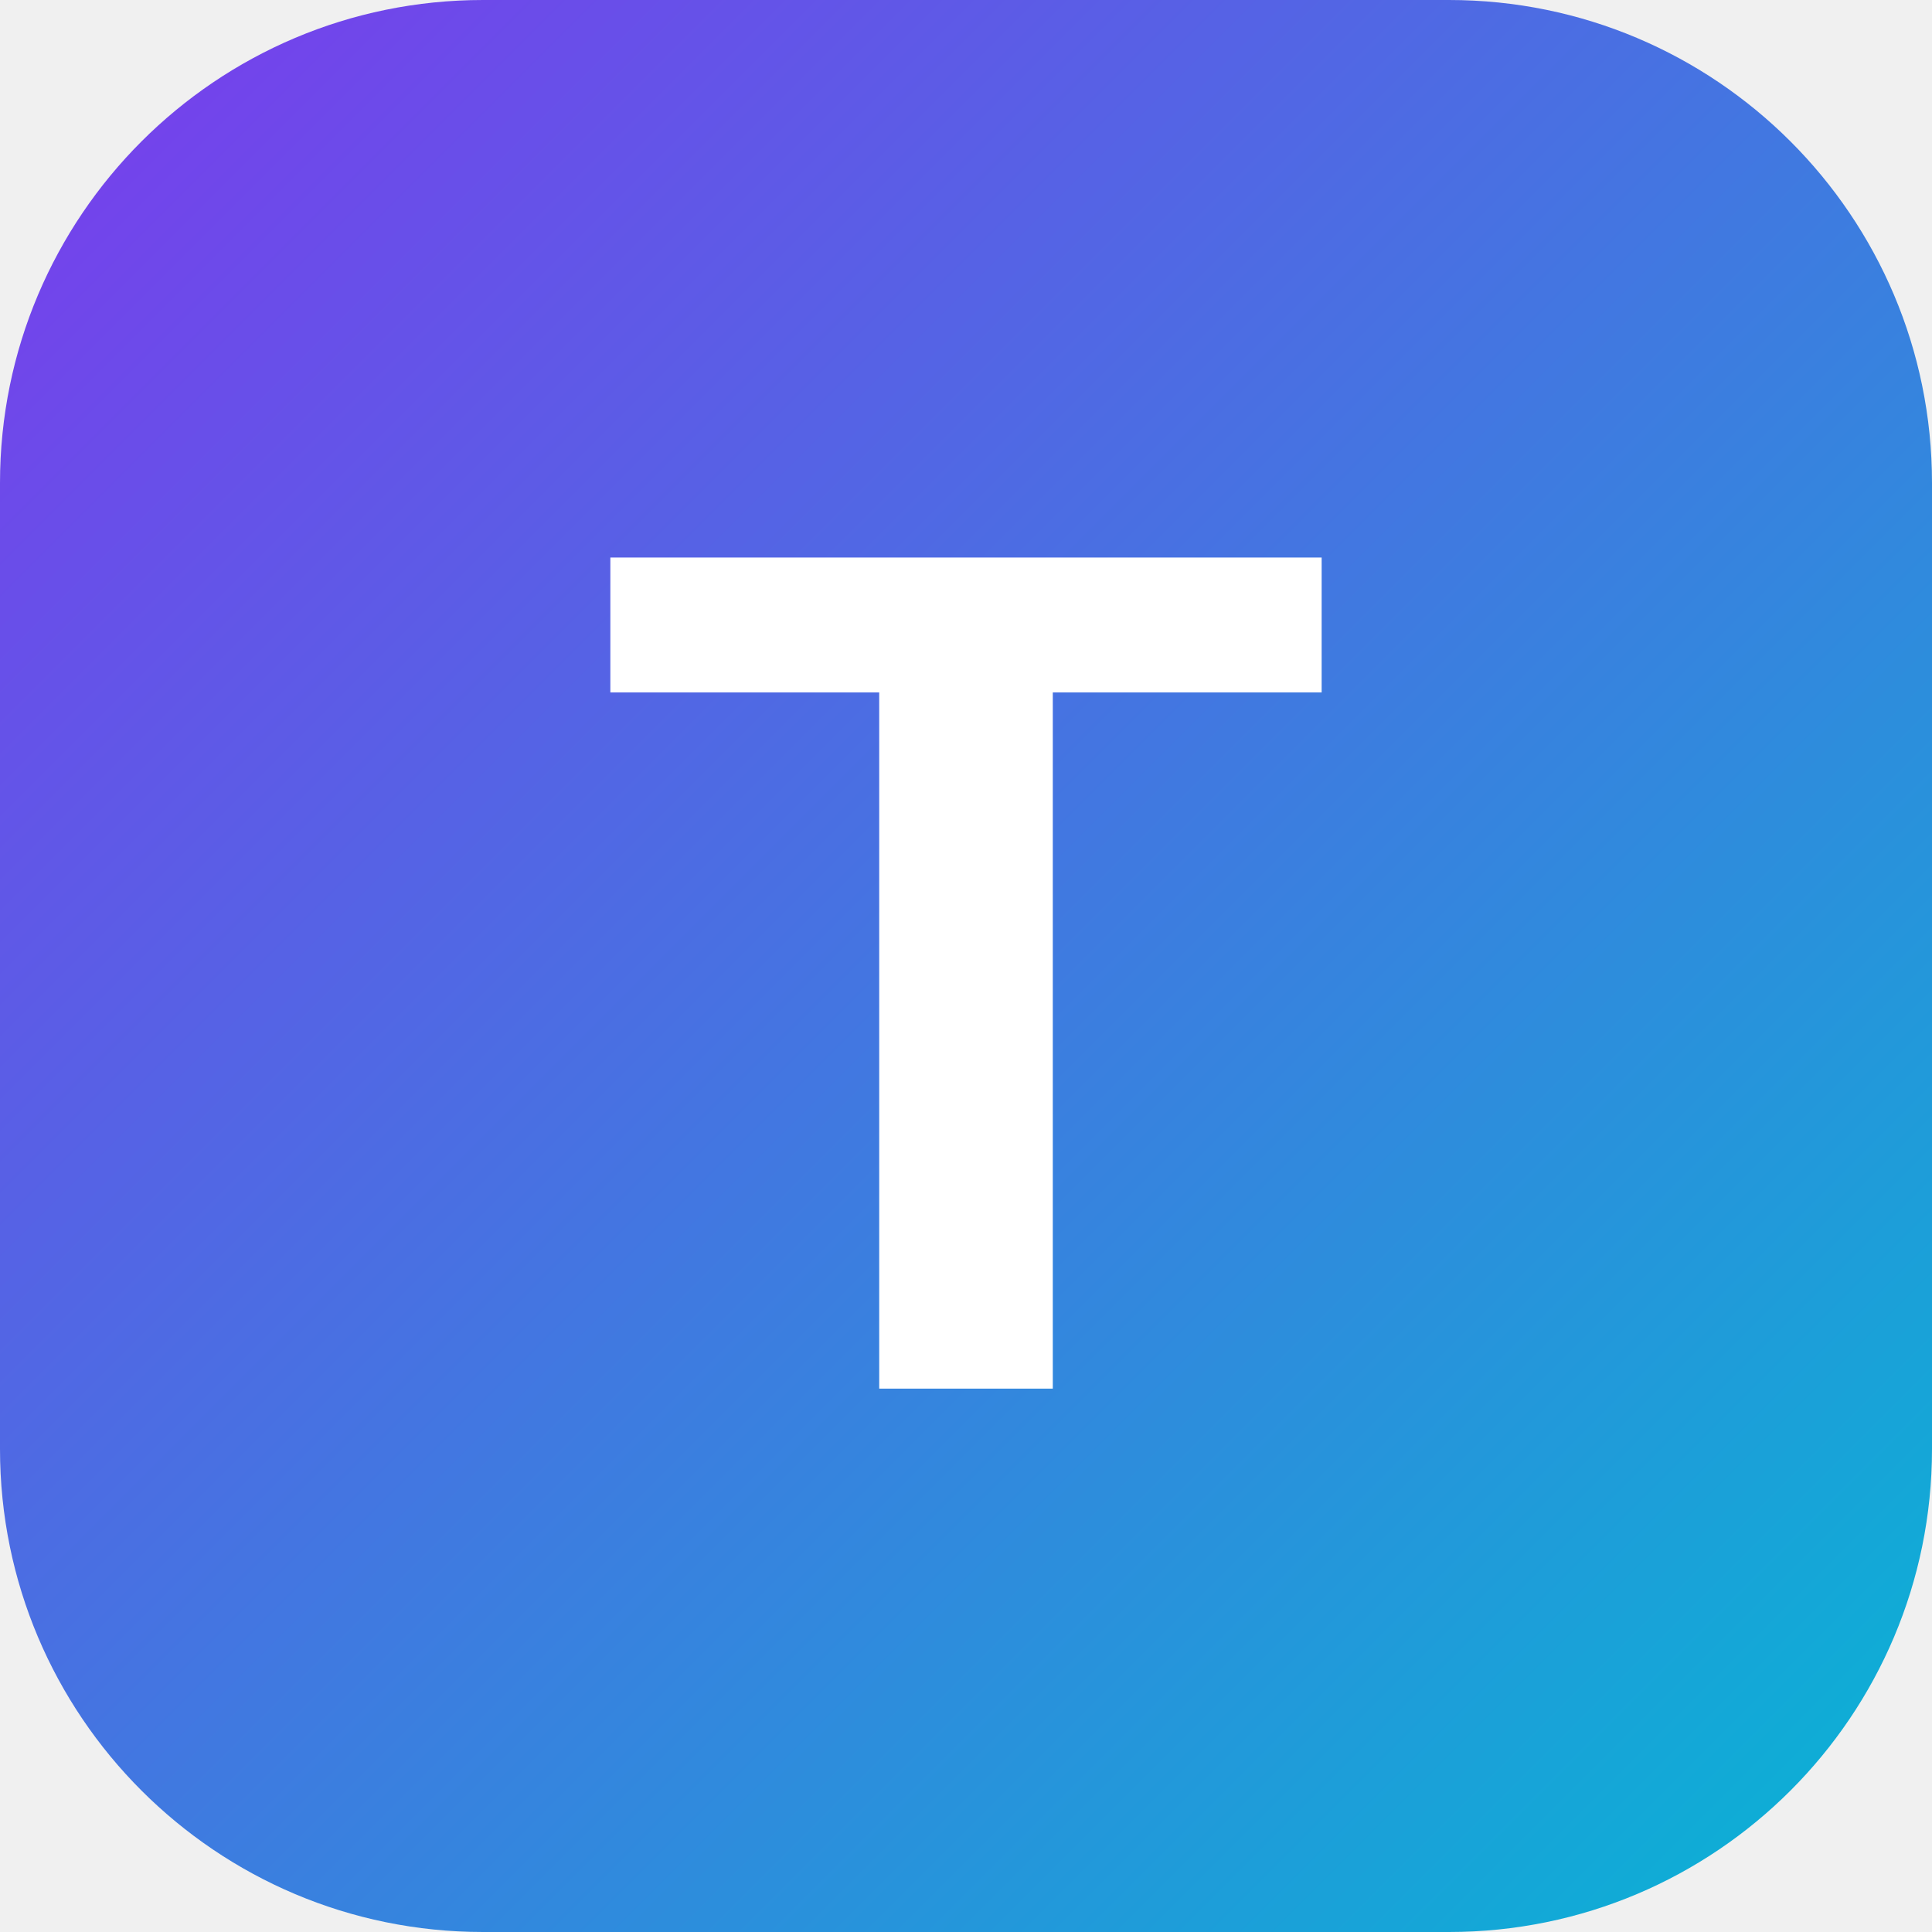
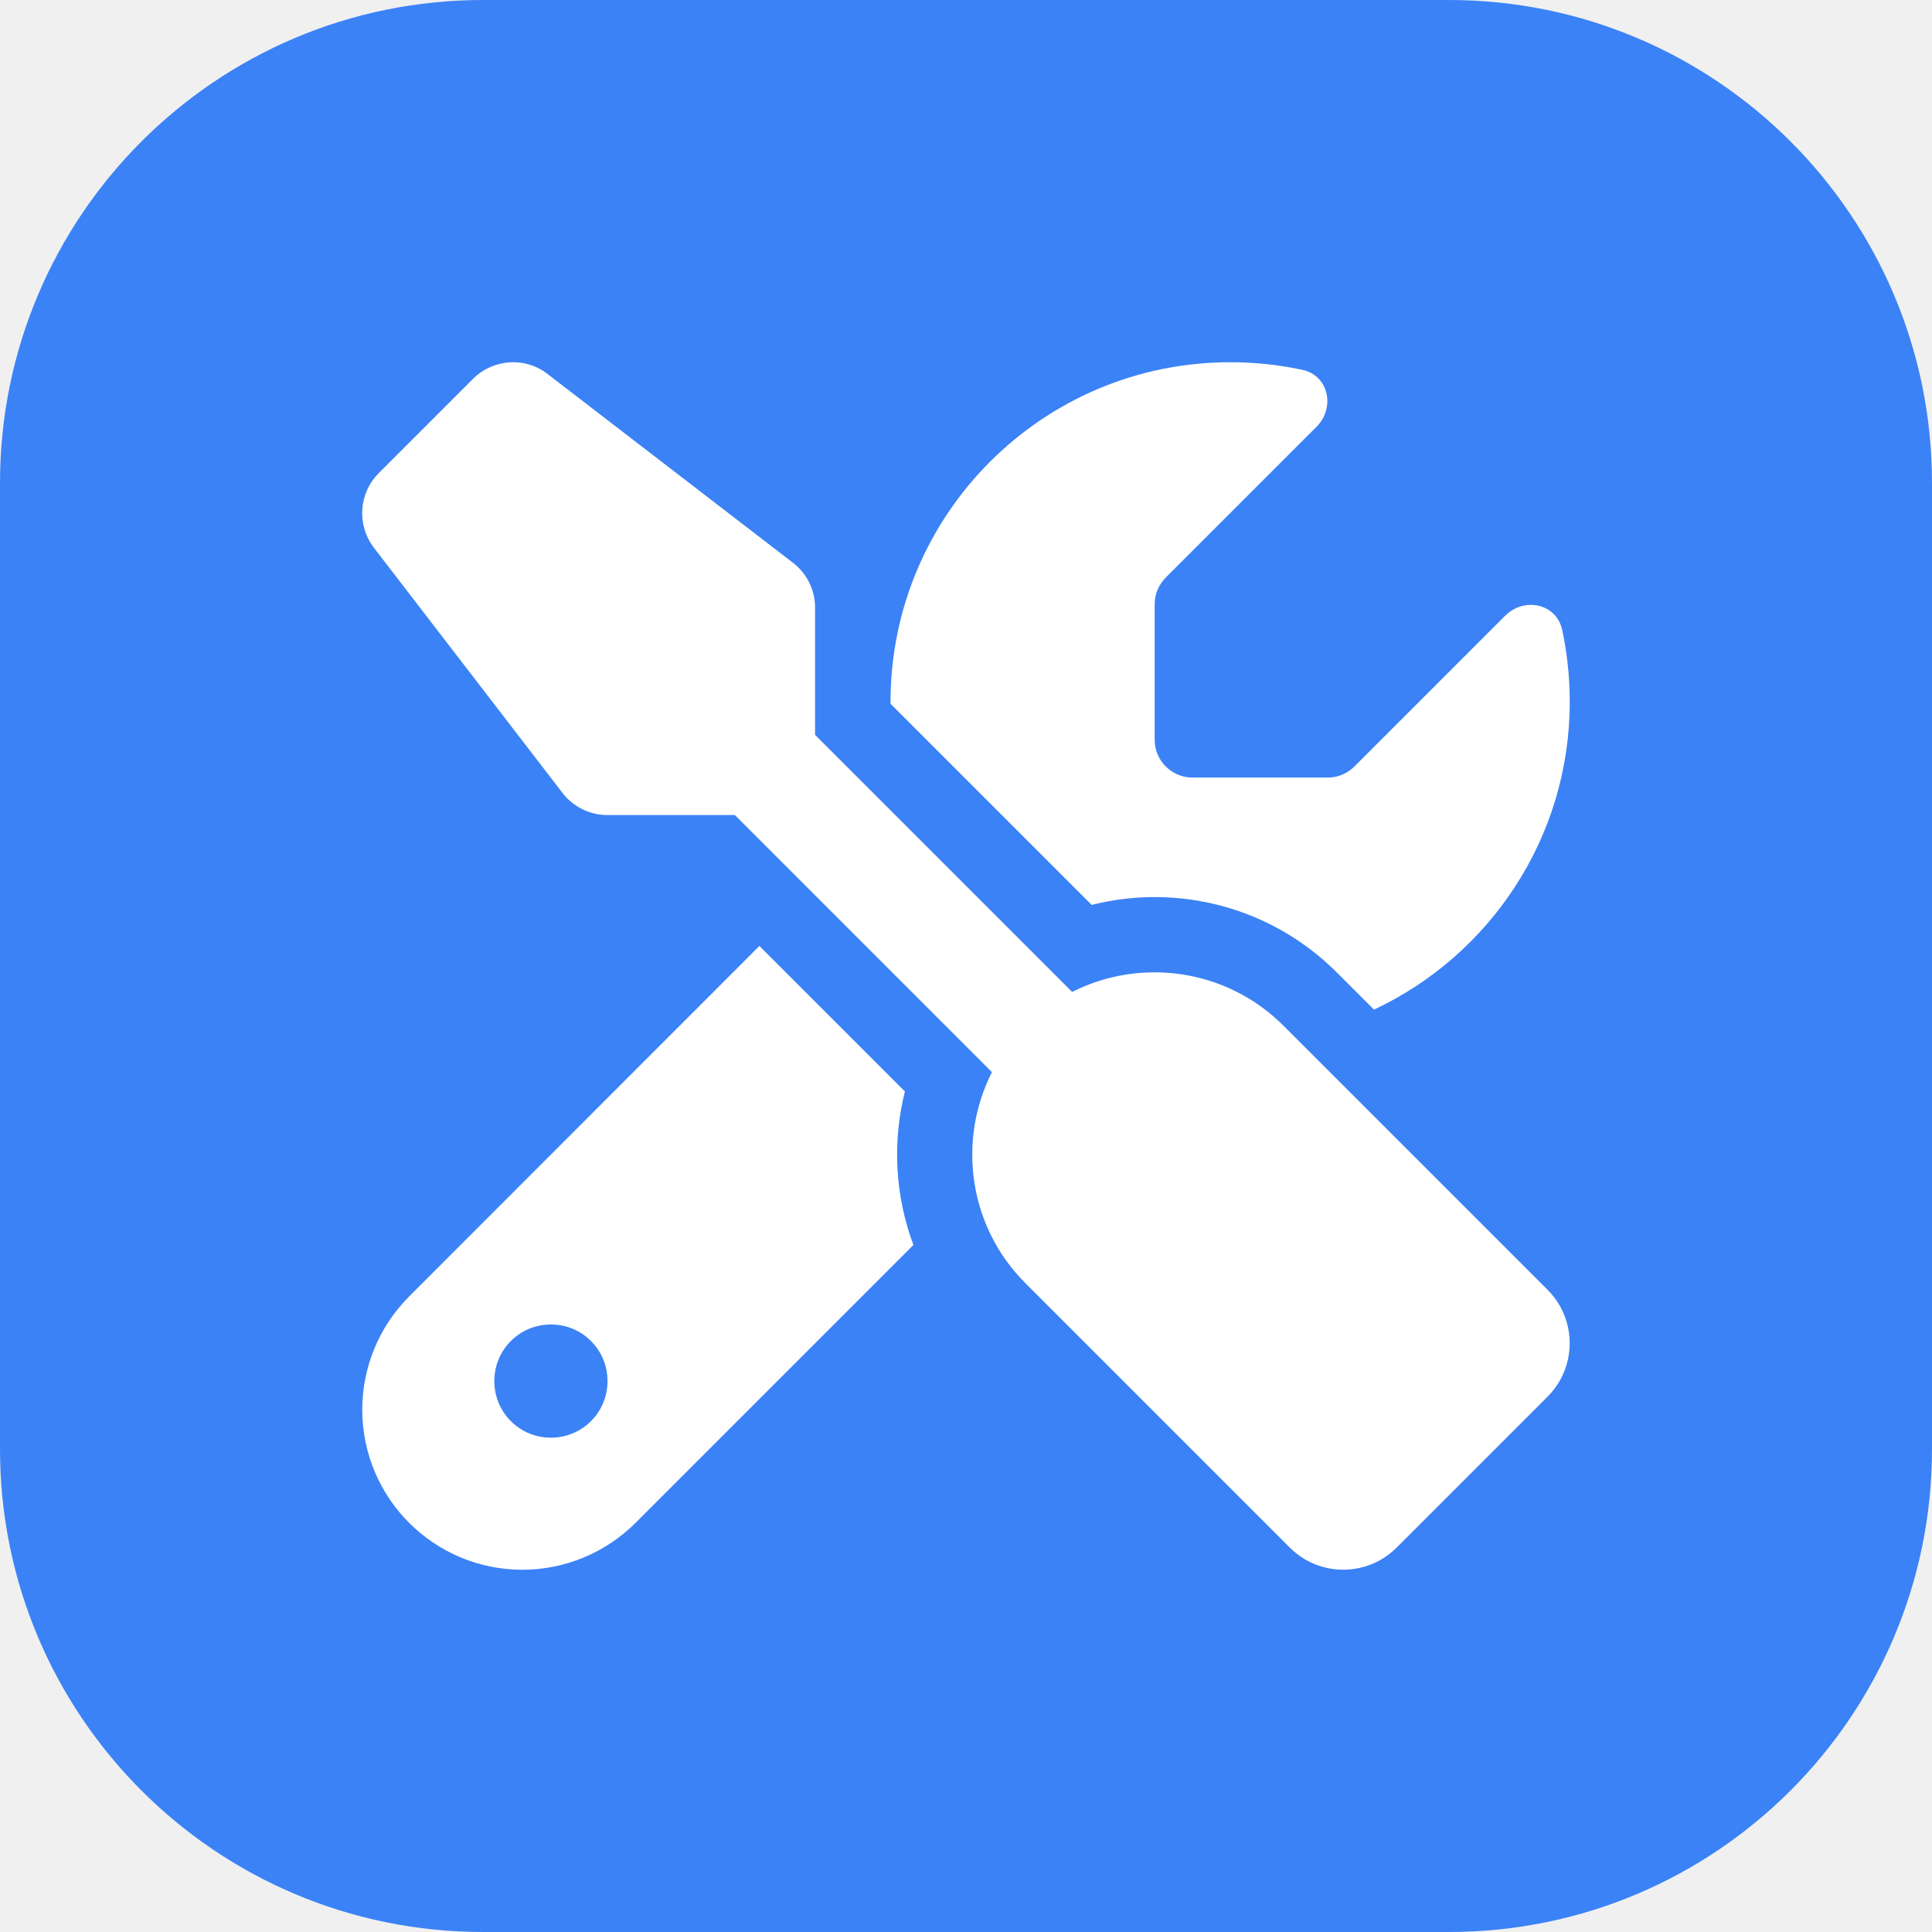
<svg xmlns="http://www.w3.org/2000/svg" viewBox="0 0 32 32">
-   <defs>
-     <linearGradient id="g" x1="0%" y1="0%" x2="100%" y2="100%">
-       <stop offset="0%" style="stop-color:#7c3aed" />
-       <stop offset="100%" style="stop-color:#06b6d4" />
-     </linearGradient>
-   </defs>
-   <rect width="32" height="32" rx="8" fill="url(#g)" />
-   <text x="16" y="23" text-anchor="middle" fill="white" font-family="Arial,sans-serif" font-weight="bold" font-size="20">T</text>
+   <rect width="32" height="32" rx="8" fill="#3b82f6" />
+   <svg x="6" y="6" width="20" height="20" viewBox="0 0 512 512">
+     <path fill="white" d="M78.6 5C69.1-2.4 55.6-1.5 47 7L7 47c-8.5 8.5-9.4 22-2.1 31.6l80 104c4.5 5.9 11.6 9.4 19 9.4h54.1l109 109c-14.7 29-10 65.4 14.3 89.6l112 112c12.5 12.5 32.8 12.5 45.3 0l64-64c12.5-12.5 12.5-32.8 0-45.3l-112-112c-24.2-24.2-60.6-29-89.6-14.3l-109-109V104c0-7.5-3.5-14.5-9.4-19L78.6 5zM19.9 396.1C7.2 408.8 0 426.1 0 444.1C0 481.6 30.4 512 67.9 512c18 0 35.3-7.2 48-19.9L233.7 374.3c-7.8-20.9-9-43.6-3.6-65.1l-61.7-61.7L19.9 396.1zM512 144c0-10.5-1.1-20.7-3.2-30.5c-2.4-11.2-16.1-14.1-24.2-6l-63.9 63.9c-3 3-7.1 4.7-11.3 4.7H352c-8.8 0-16-7.2-16-16V102.6c0-4.2 1.7-8.3 4.7-11.3l63.9-63.9c8.1-8.1 5.2-21.8-6-24.2C388.7 1.1 378.5 0 368 0C288.5 0 224 64.5 224 144l0 .8 85.3 85.3c36-9.1 75.8 .5 104 28.7L429 274.5c49-23 83-72.8 83-130.5zM104 432c0 13.3-10.7 24-24 24s-24-10.7-24-24s10.7-24 24-24s24 10.7 24 24z" />
+   </svg>
</svg>
